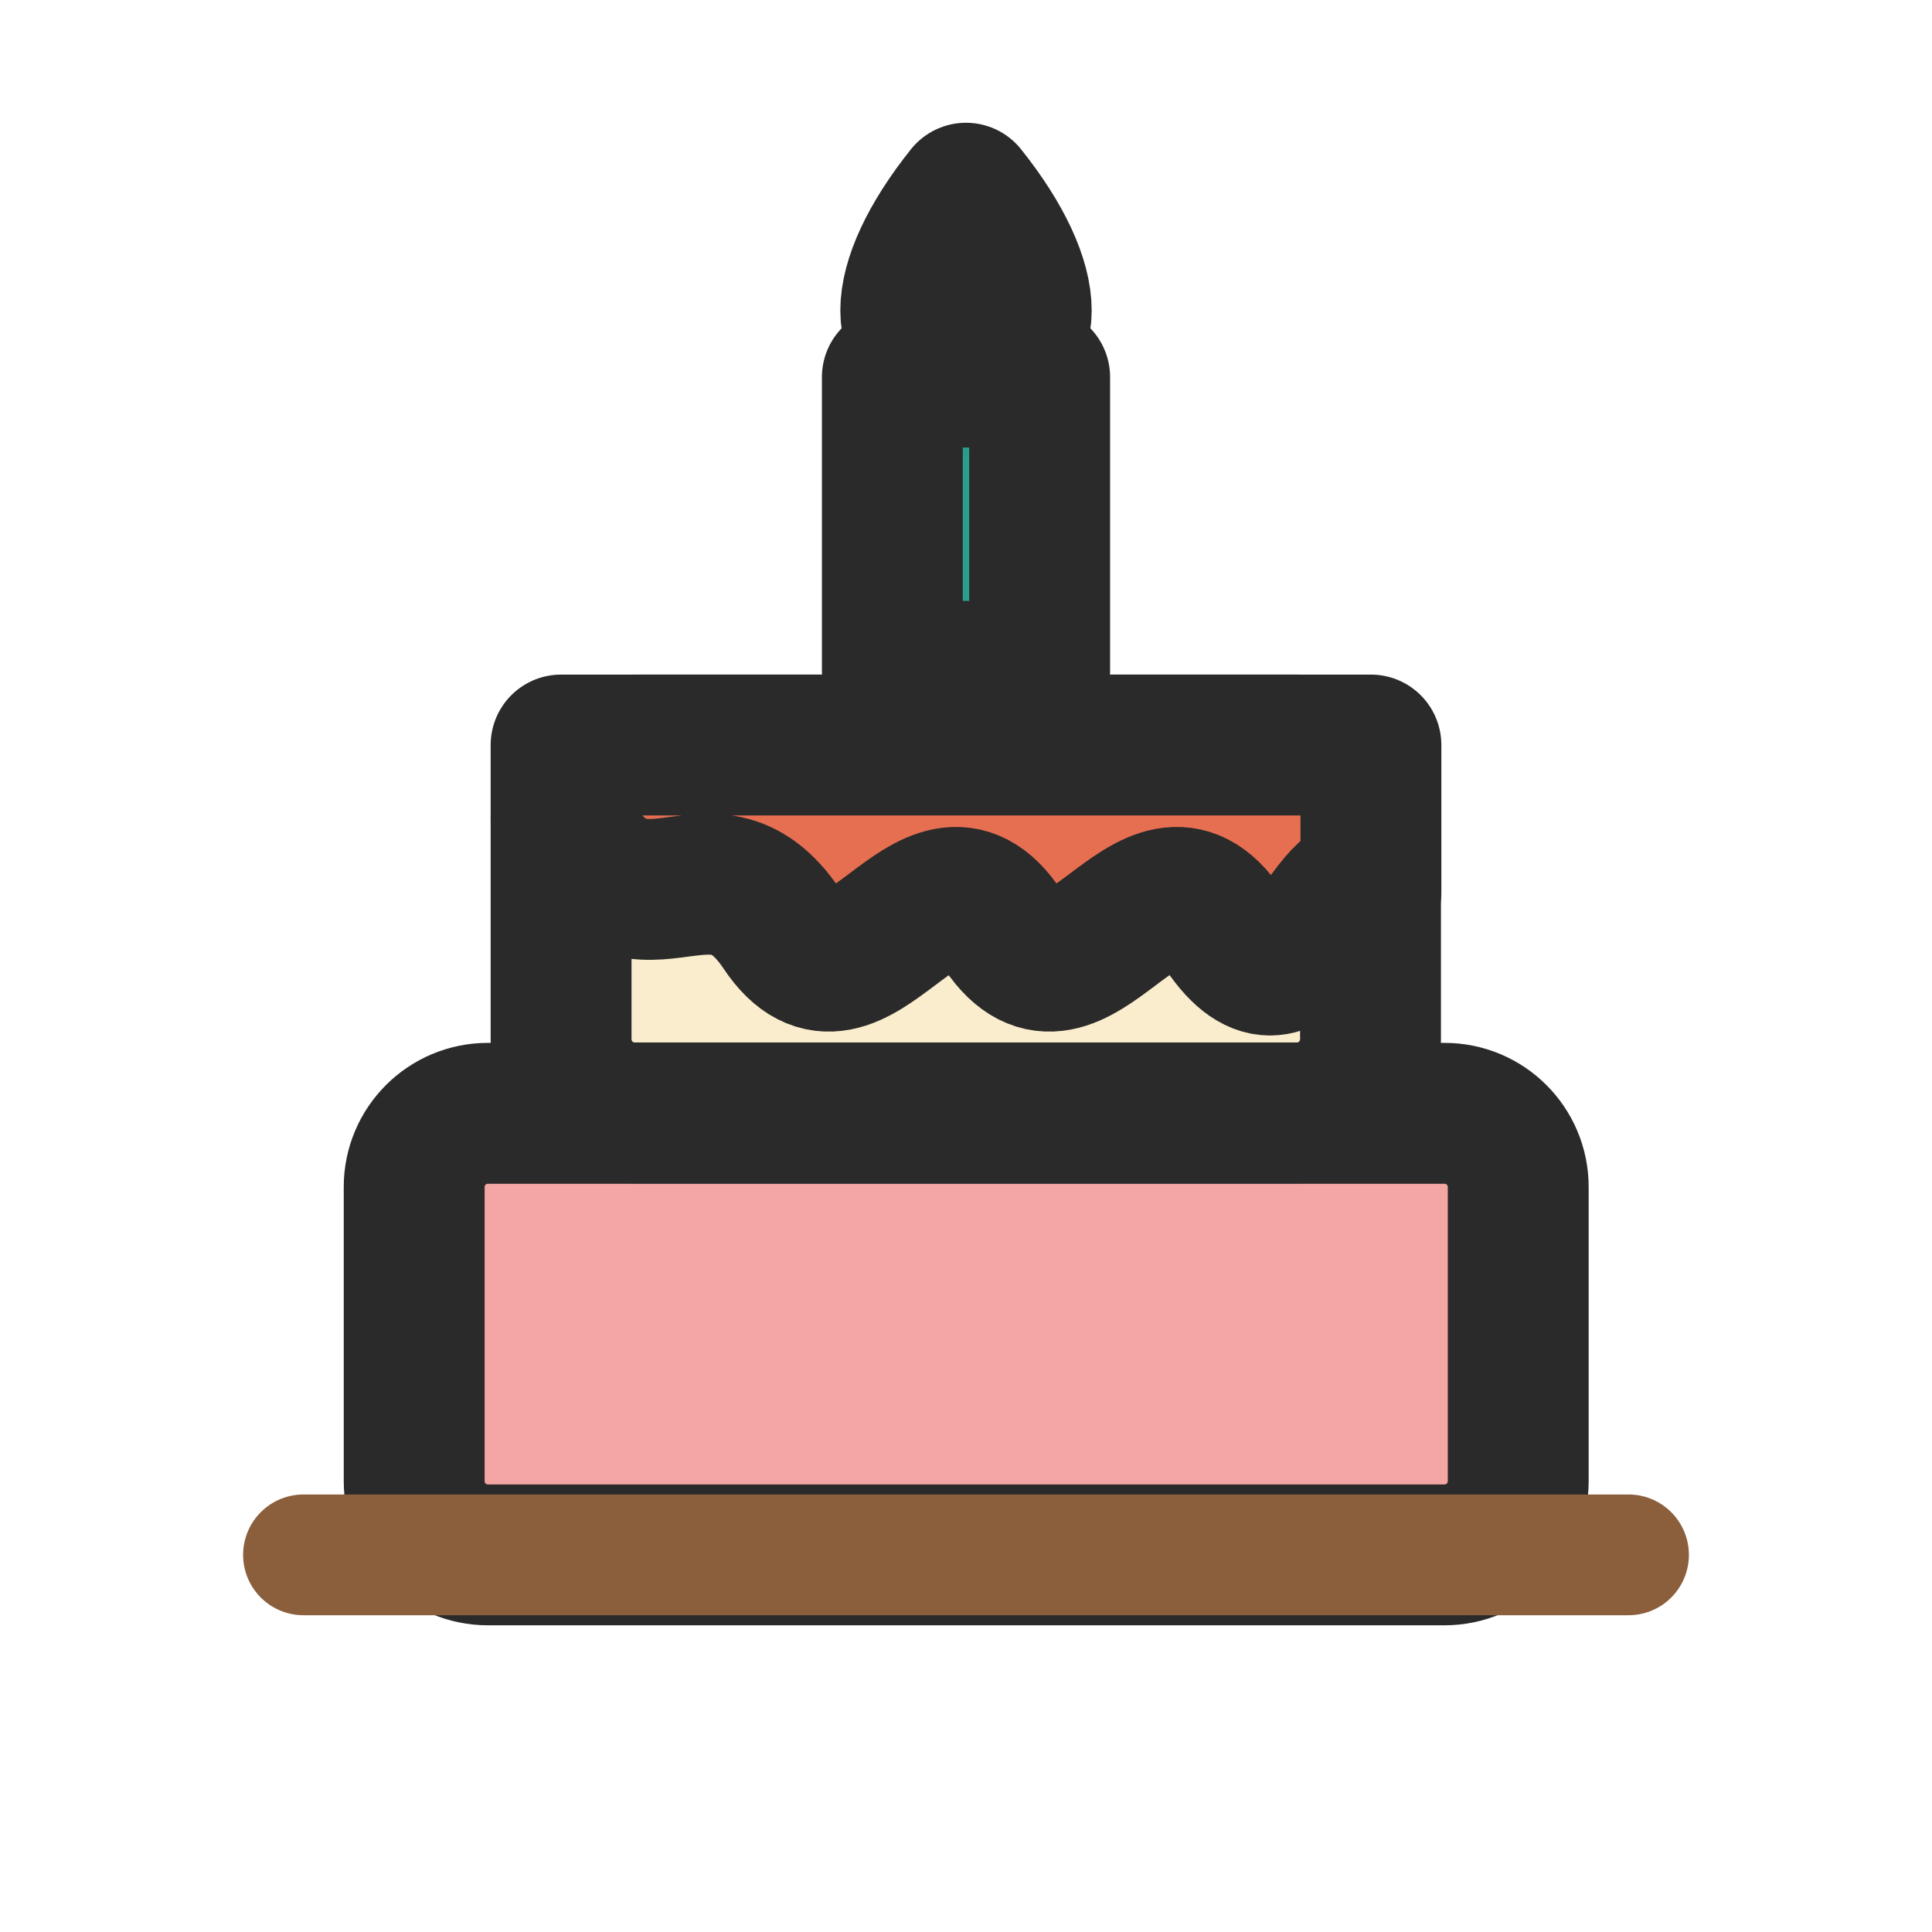
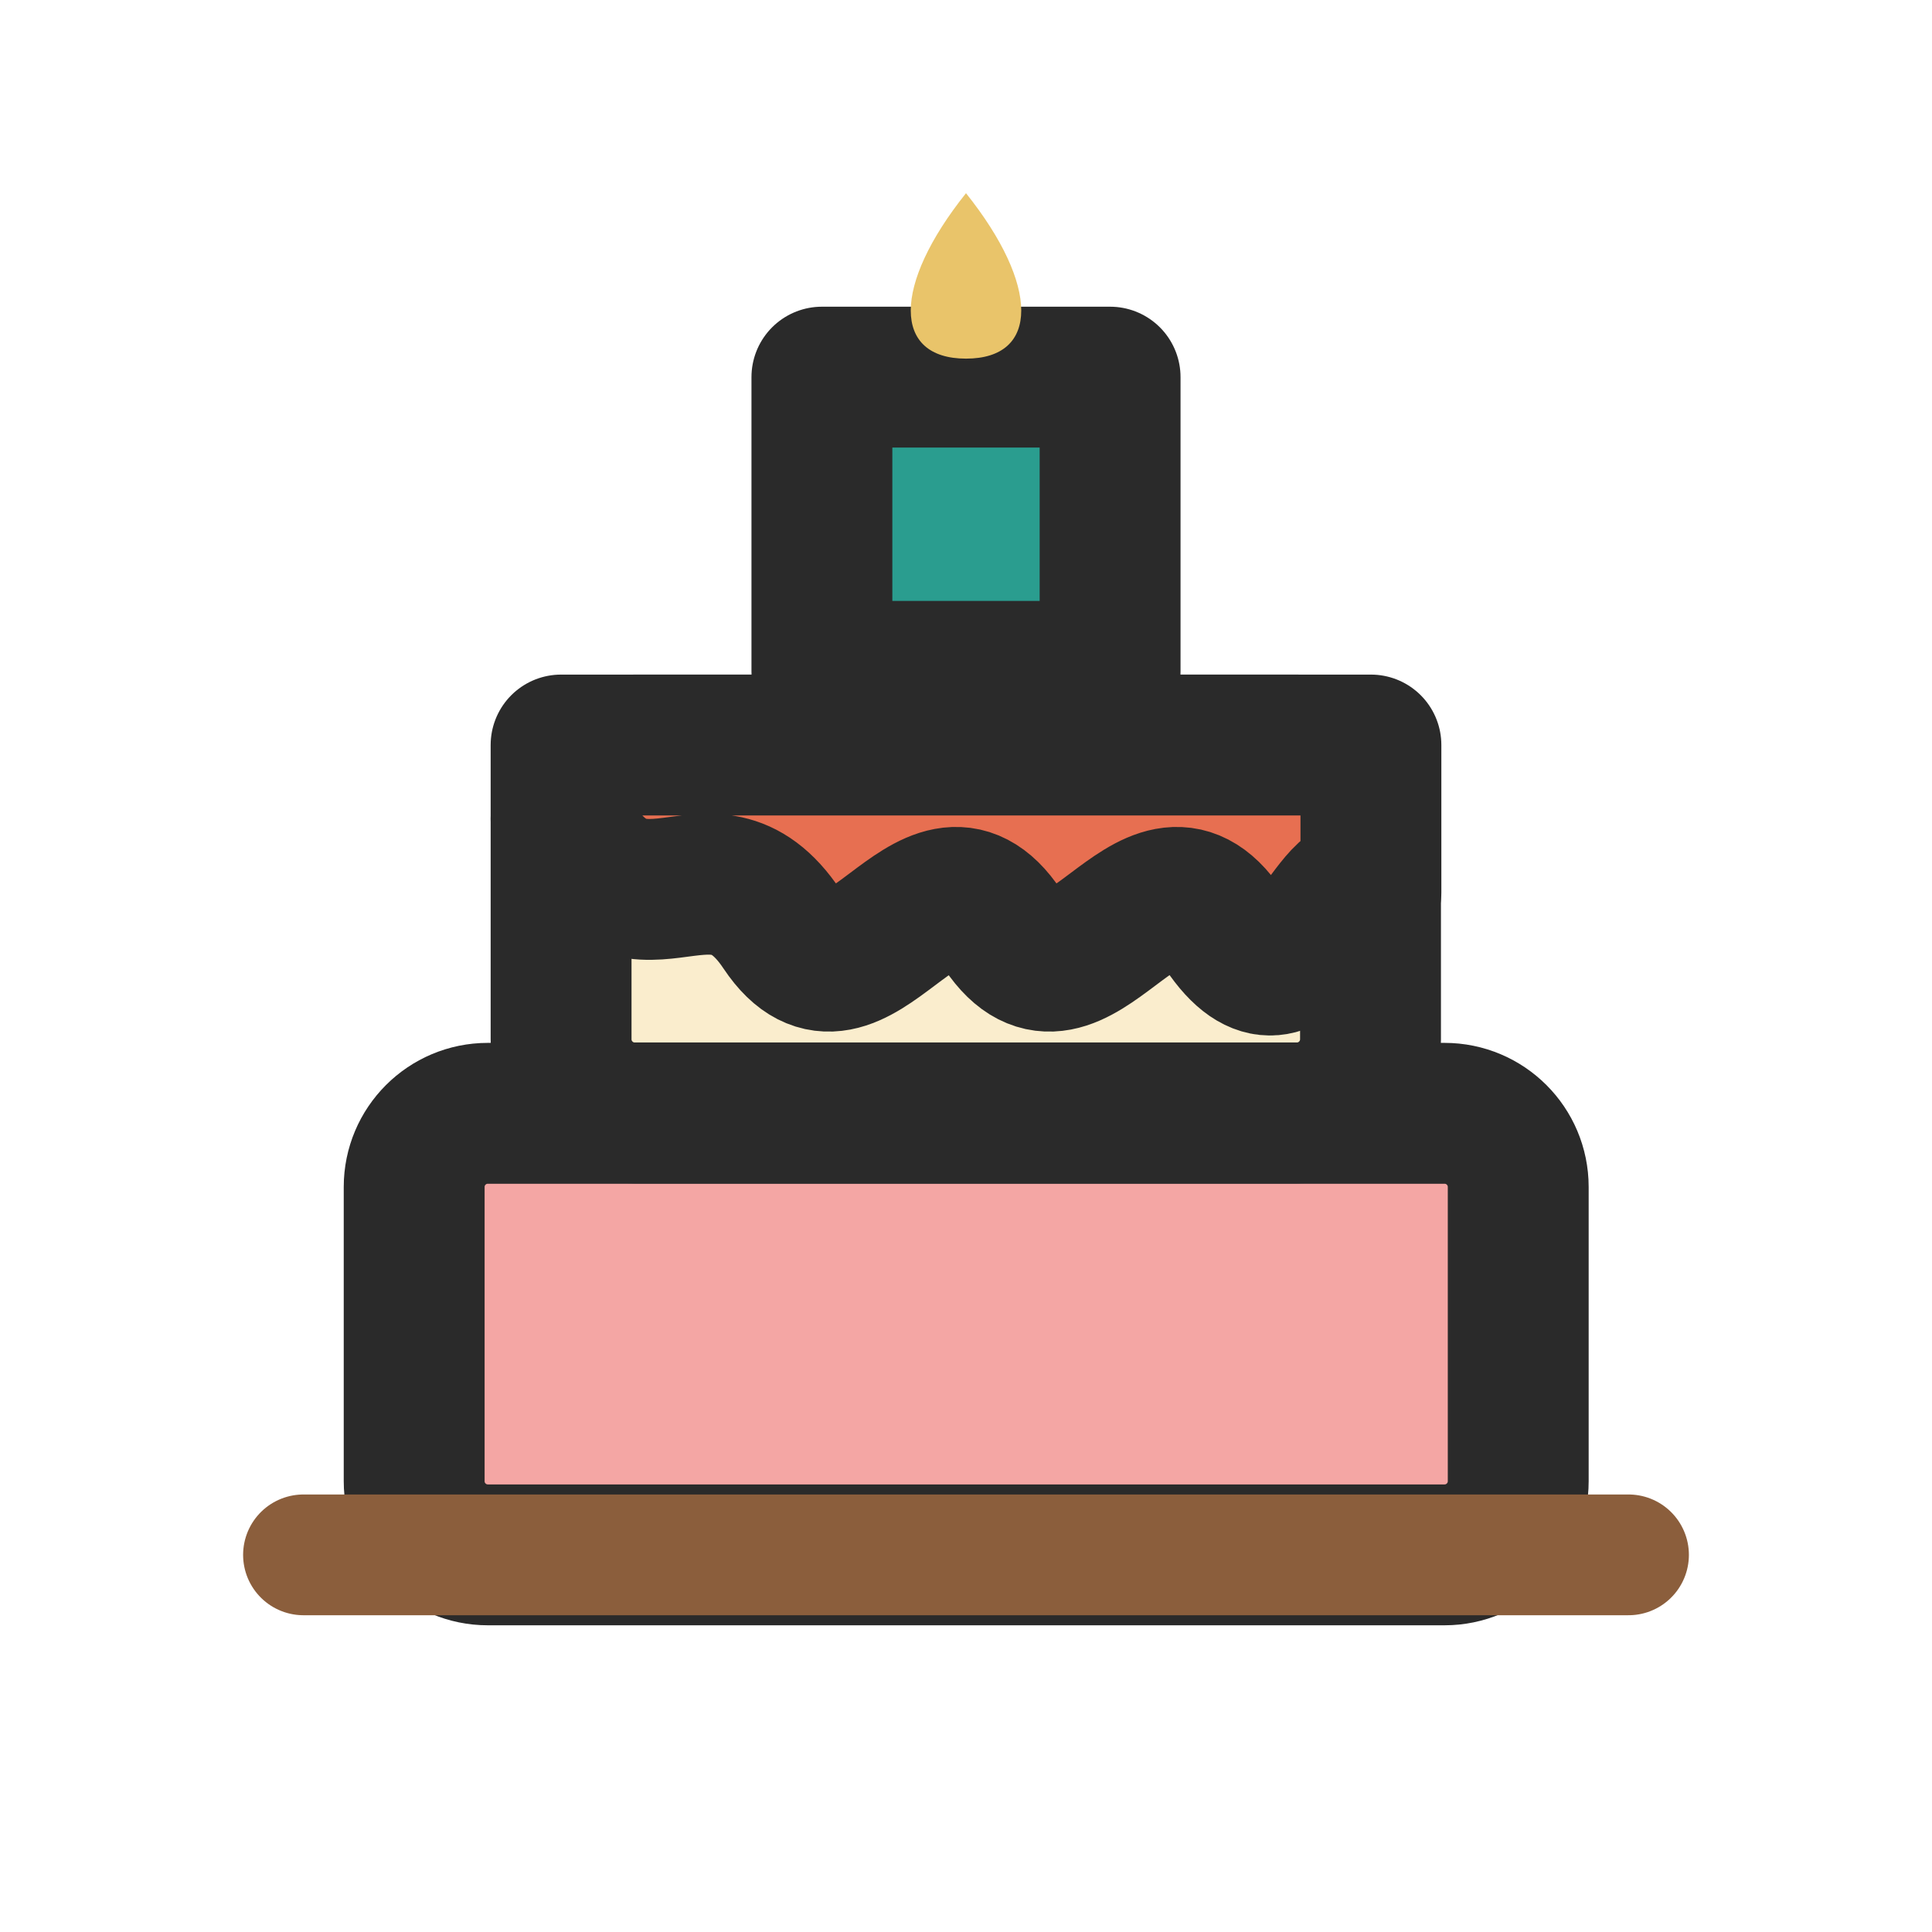
<svg xmlns="http://www.w3.org/2000/svg" viewBox="0 0 48 48" fill="none" stroke="#2A2A2A" stroke-width="3.5" stroke-linecap="round" stroke-linejoin="round">
  <rect x="10.29" y="27.66" width="27.43" height="10.97" rx="1.83" fill="#F4A6A4" />
  <rect x="13.94" y="18.51" width="20.11" height="9.14" rx="1.83" fill="#FAEDCD" />
  <path d="M13.94 20.34 C 15.77 24 17.6 20.34 19.43 23.09 C 21.26 25.83 23.09 20.34 24.91 23.09 C 26.74 25.83 28.57 20.34 30.4 23.09 C 32.23 25.83 33.14 21.26 34.06 22.17 L 34.06 18.51 L 13.94 18.51 Z" fill="#E76F51" />
-   <rect x="22.17" y="9.37" width="3.66" height="7.31" fill="#2A9D8F" />
-   <path d="M24 4.8 C 22.17 7.09 22.17 8.91 24 8.91 C 25.83 8.91 25.83 7.09 24 4.8 Z" fill="#E9C46A" />
+   <rect x="20.42" y="9.37" width="7.16" height="7.31" fill="#2A9D8F" />
+   <path d="M24 4.8 C 22.17 7.09 22.17 8.91 24 8.91 C 25.83 8.91 25.83 7.09 24 4.8 Z" fill="#E9C46A" stroke="none" />
  <path d="M7.54 38.63 L40.46 38.63" stroke="#8B5E3C" stroke-width="3" />
</svg>
